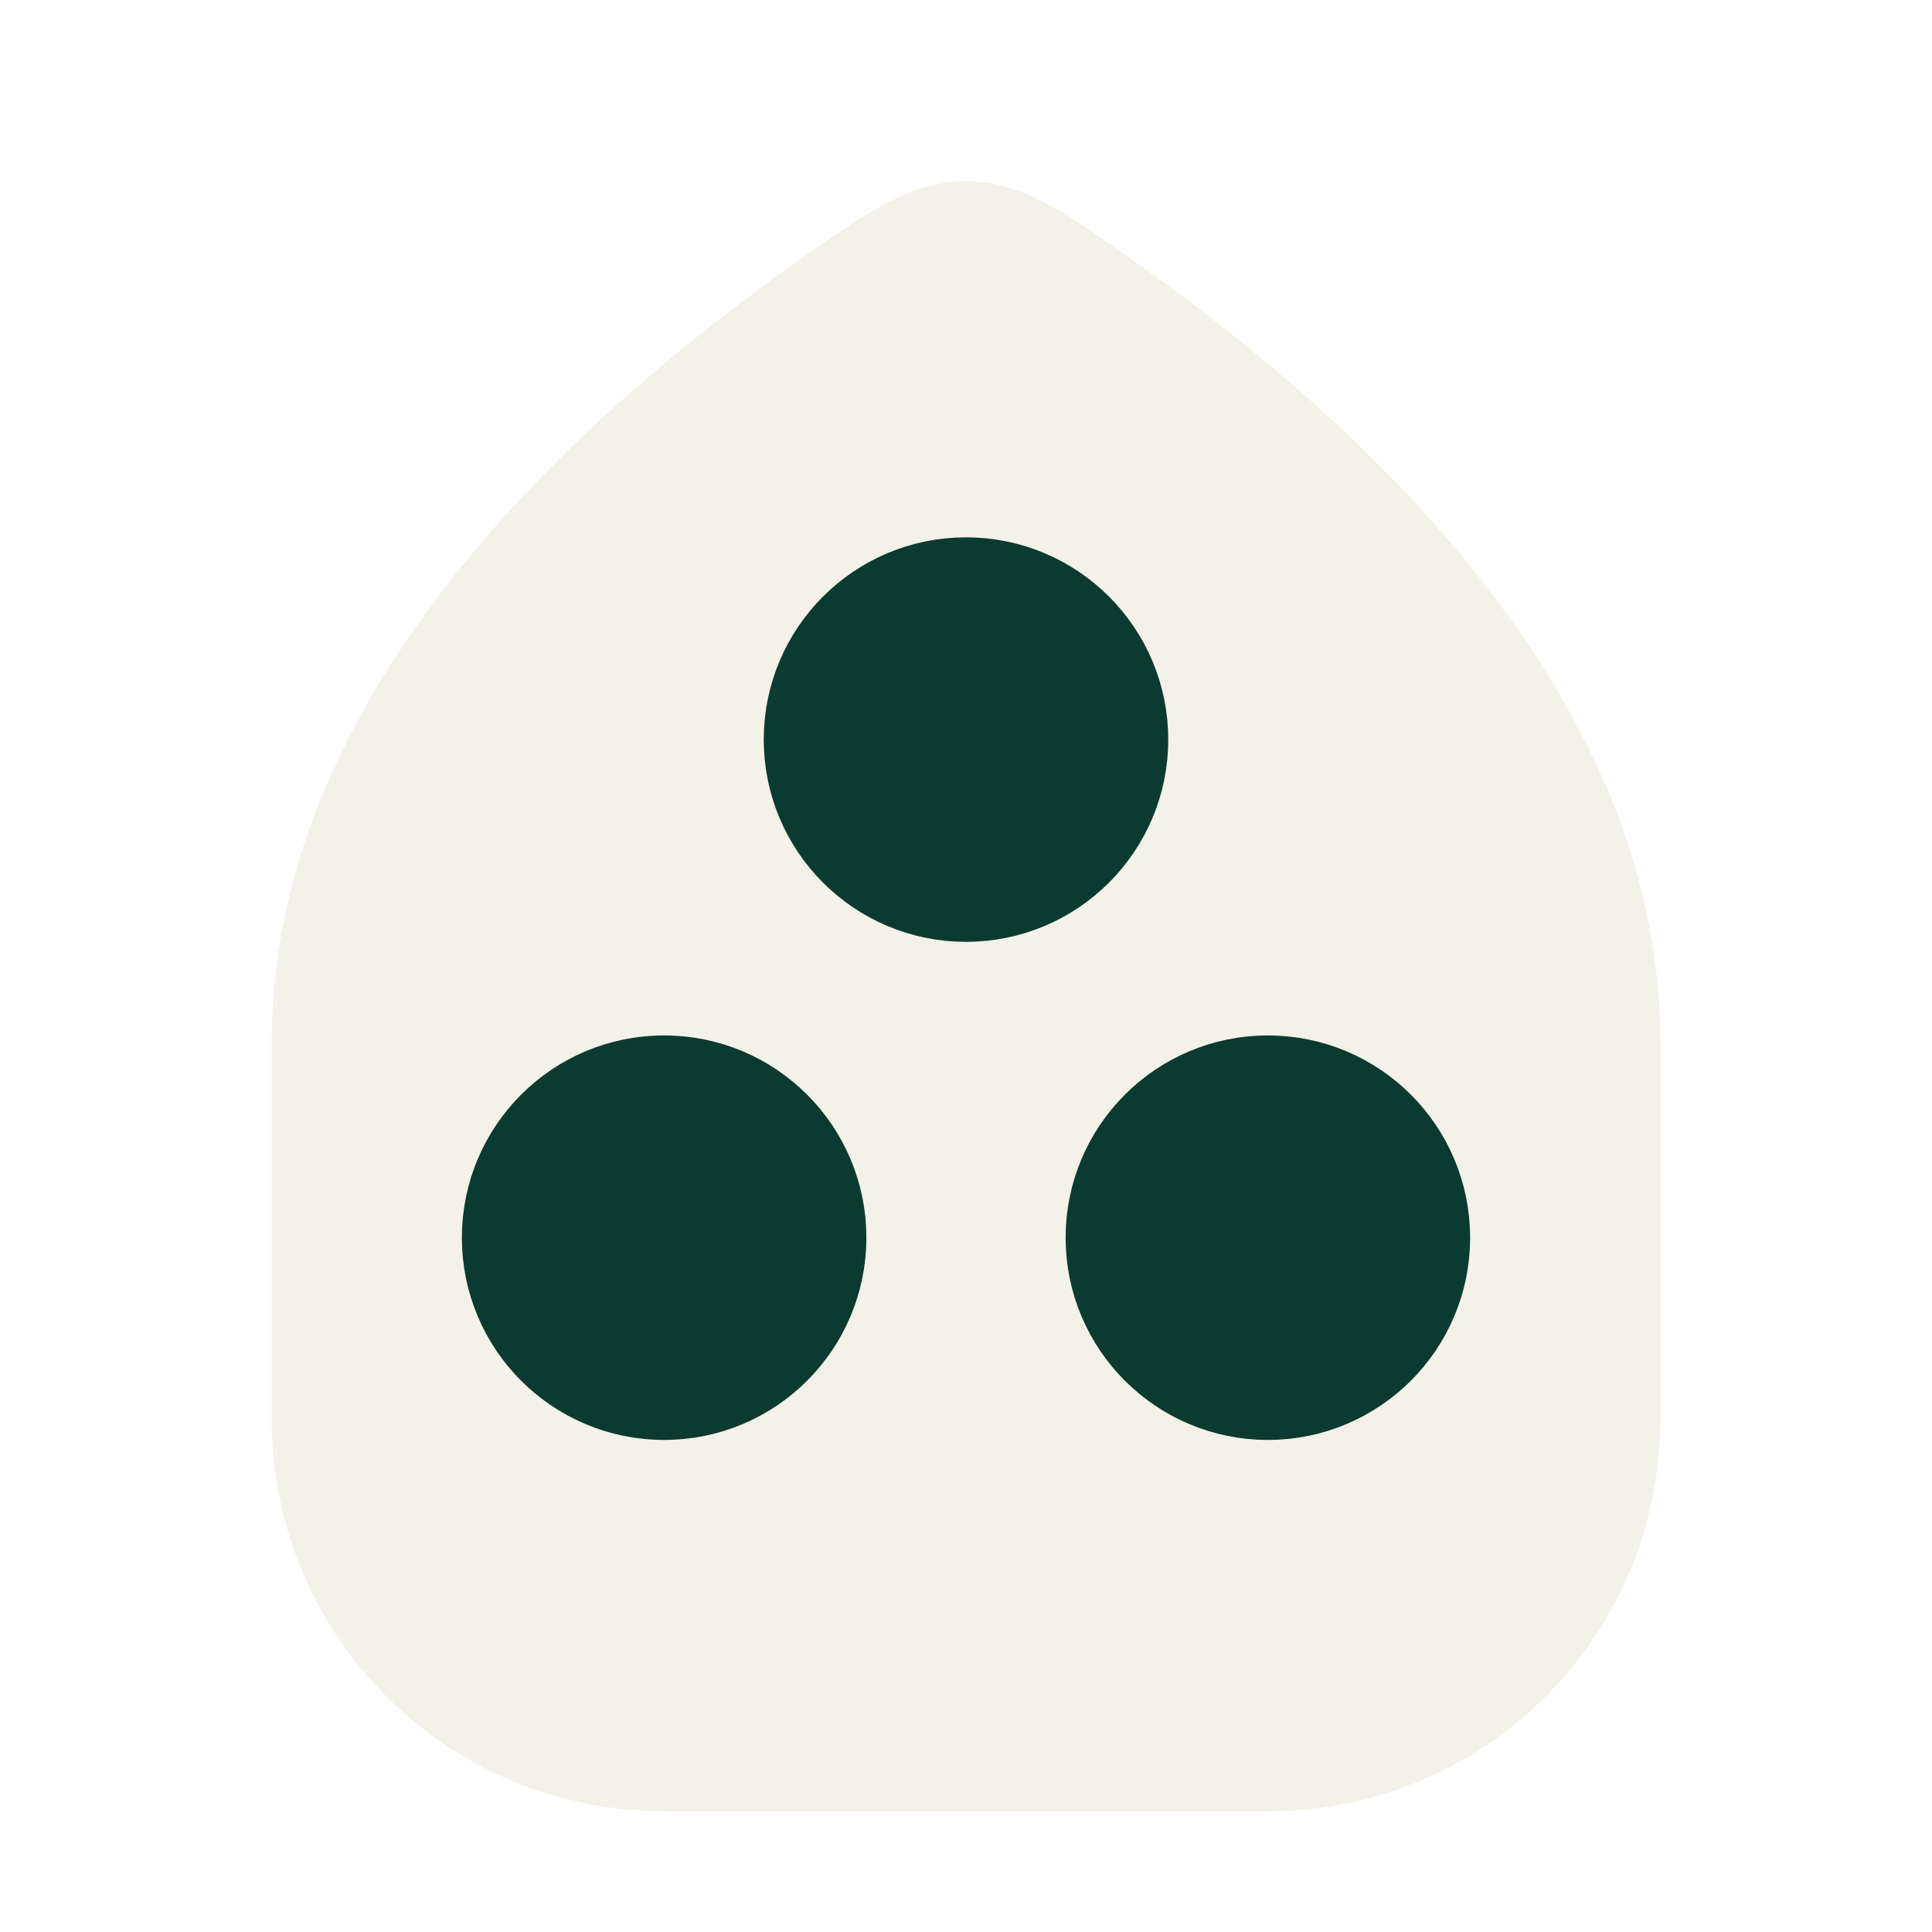
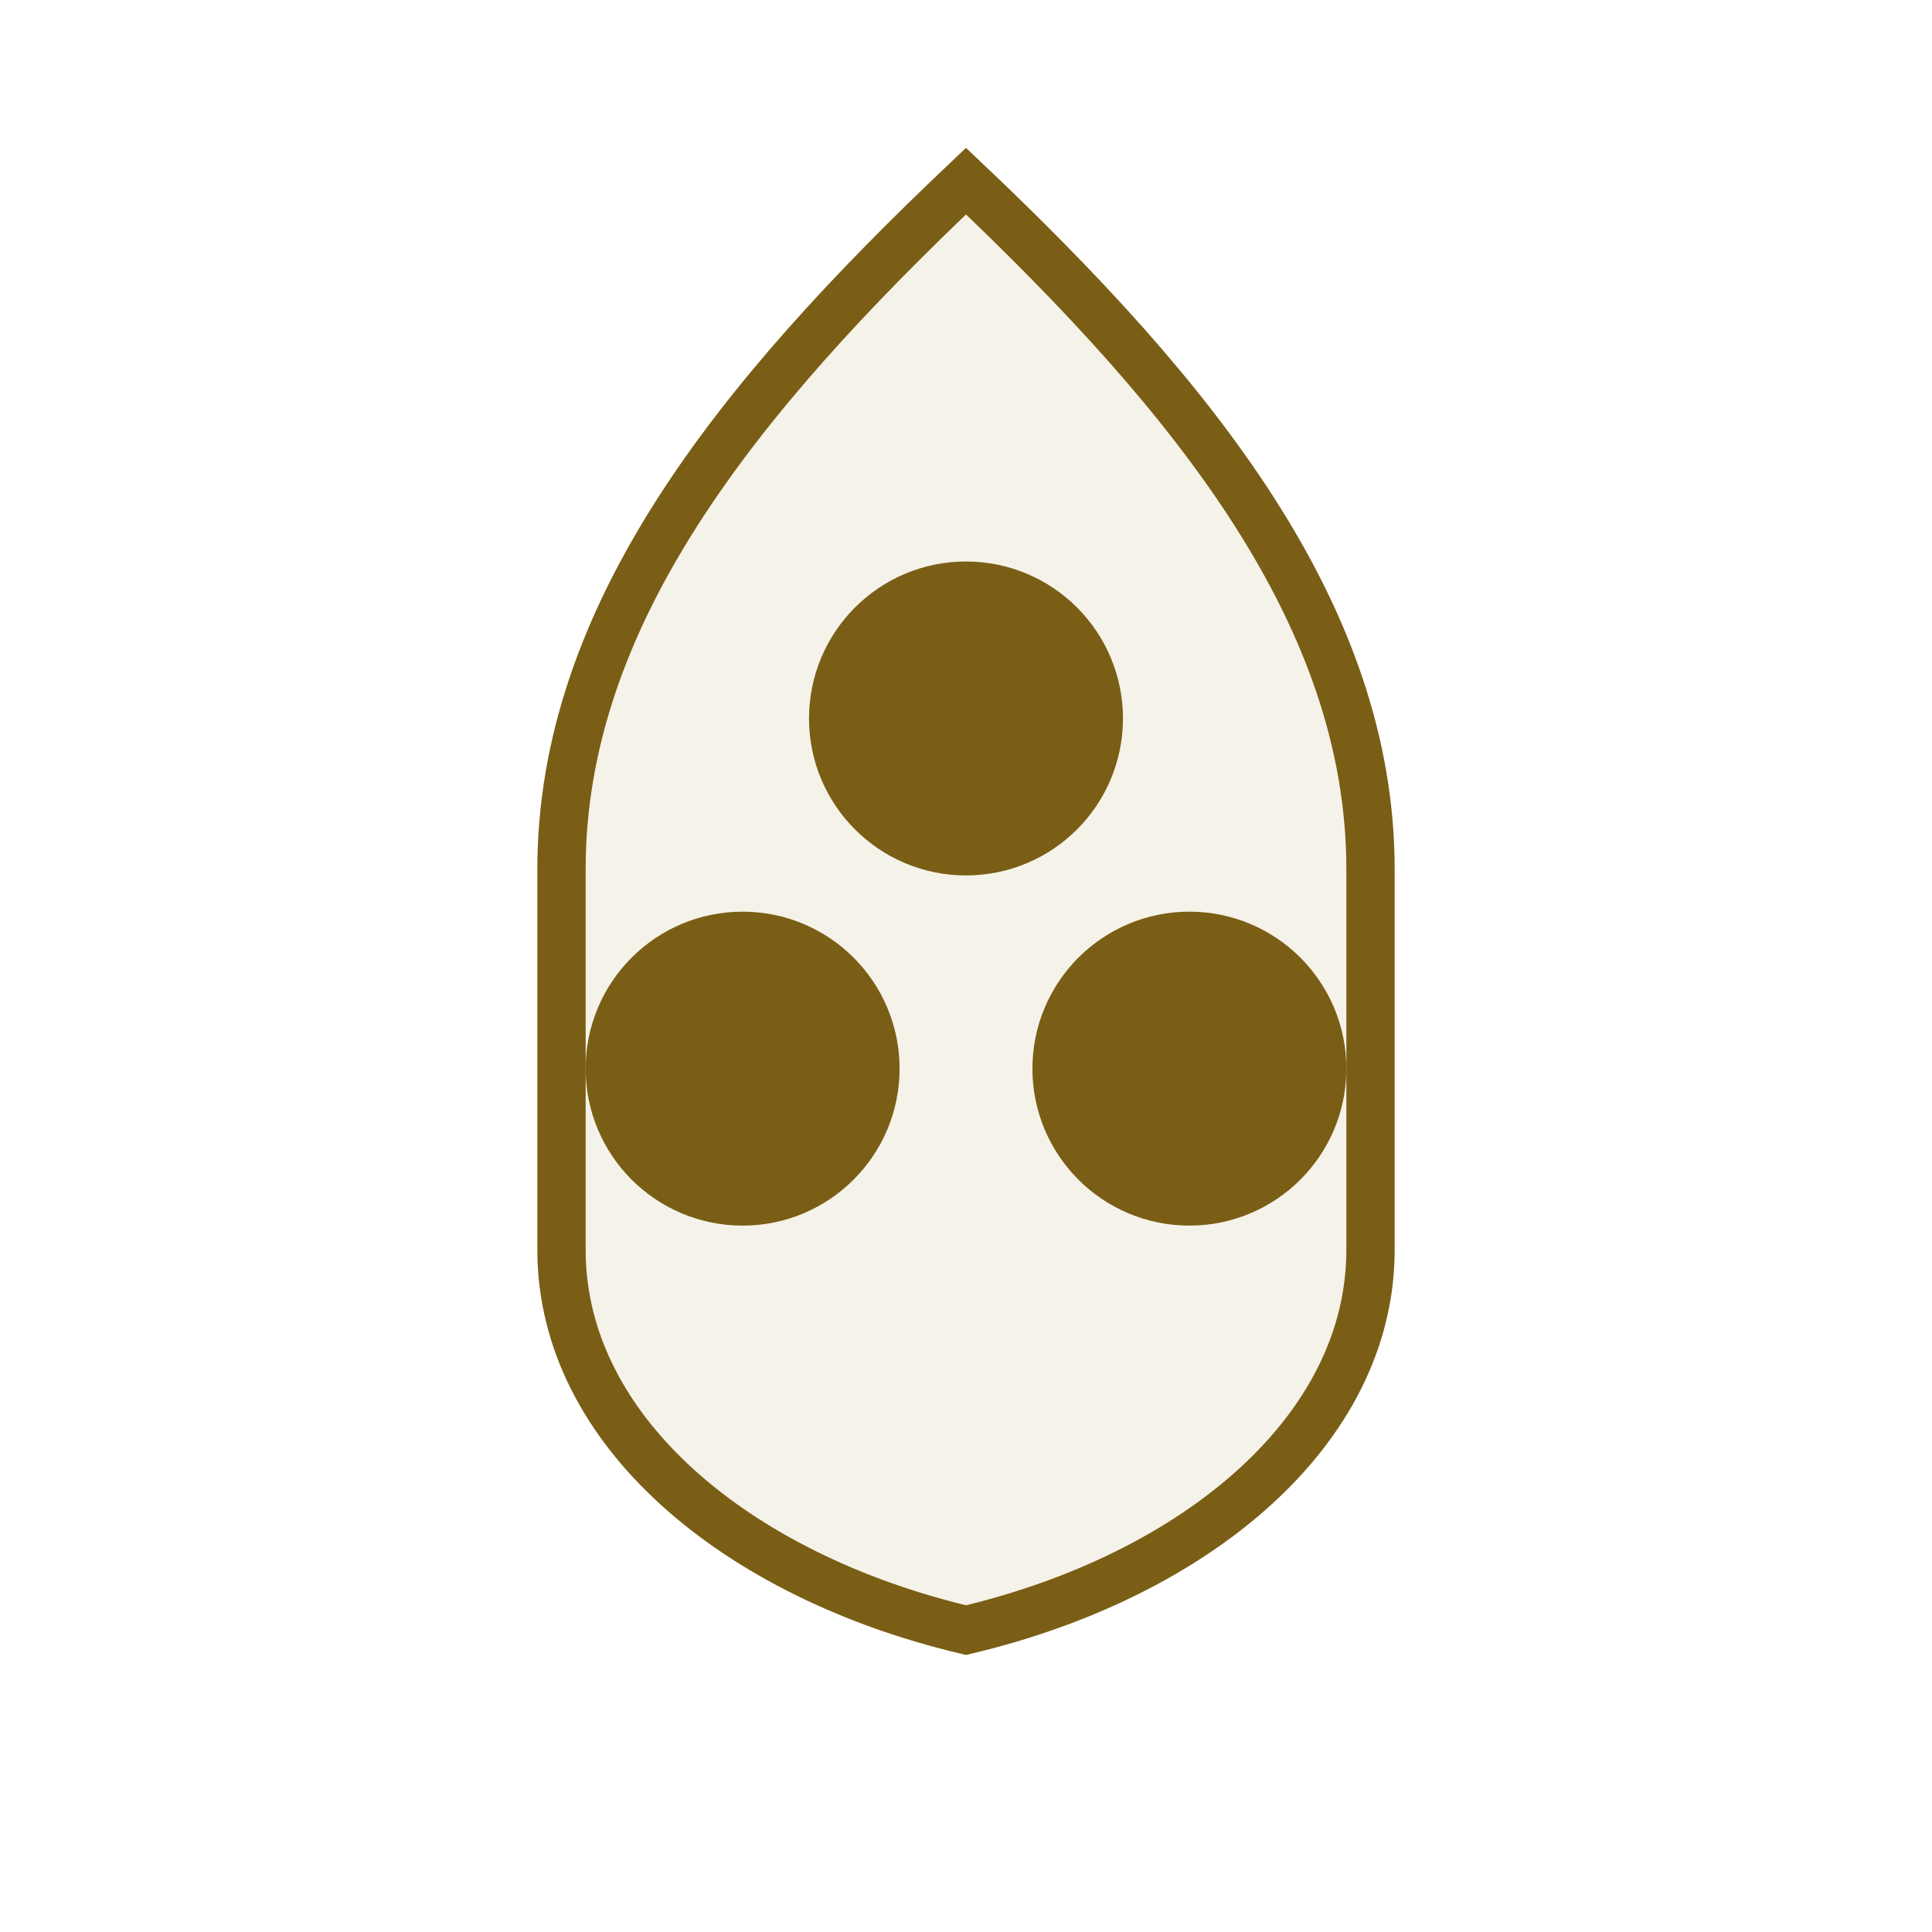
<svg xmlns="http://www.w3.org/2000/svg" viewBox="0 0 64 64" width="64" height="64" role="img" aria-label="community">
-   <path d="M32 6 C33.4 6 34.6 6.6 36.2 7.7 C46.4 14.6 55 23.8 55 34.5 L55 47 C55 54.2 49.2 60 42 60 L22 60 C14.8 60 9 54.2 9 47 L9 34.5 C9 23.8 17.6 14.6 27.8 7.7 C29.4 6.6 30.6 6 32 6 Z" fill="#F4F1E8" />
-   <g fill="none" stroke="#0B3A30" stroke-width="4.6" stroke-linecap="round" stroke-linejoin="round">
-     <circle cx="32" cy="24.5" r="4.4" fill="#0B3A30" />
-     <circle cx="22" cy="41" r="4.4" fill="#0B3A30" />
-     <circle cx="42" cy="41" r="4.4" fill="#0B3A30" />
+   <path d="M32 6 C39.6 13.2 45.4 20.4 45.4 28.8 L45.4 41.4 C45.4 47.4 39.6 52.2 32 54 C24.4 52.2 18.6 47.4 18.6 41.4 L18.6 28.8 C18.6 20.4 24.4 13.2 32 6 Z" fill="#F5F2E9" stroke="#7A5E15" stroke-width="1.6" />
+   <g fill="none" stroke="#7A5E15" stroke-width="3.2" stroke-linecap="round" stroke-linejoin="round">
+     <circle cx="32" cy="23.8" r="3.6" fill="#7A5E15" />
+     <circle cx="24.6" cy="35.4" r="3.6" fill="#7A5E15" />
+     <circle cx="39.4" cy="35.4" r="3.6" fill="#7A5E15" />
  </g>
</svg>
